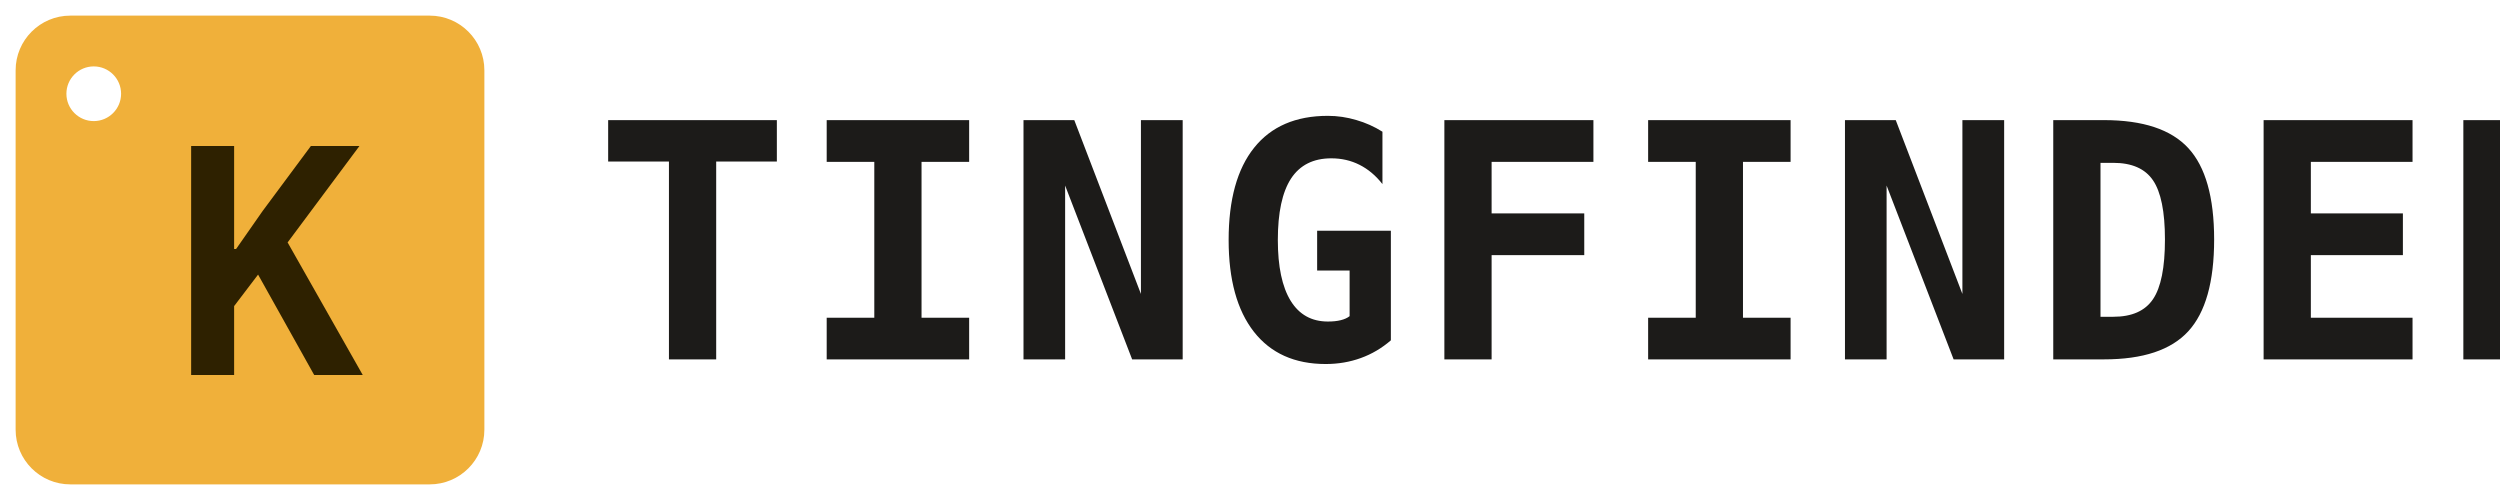
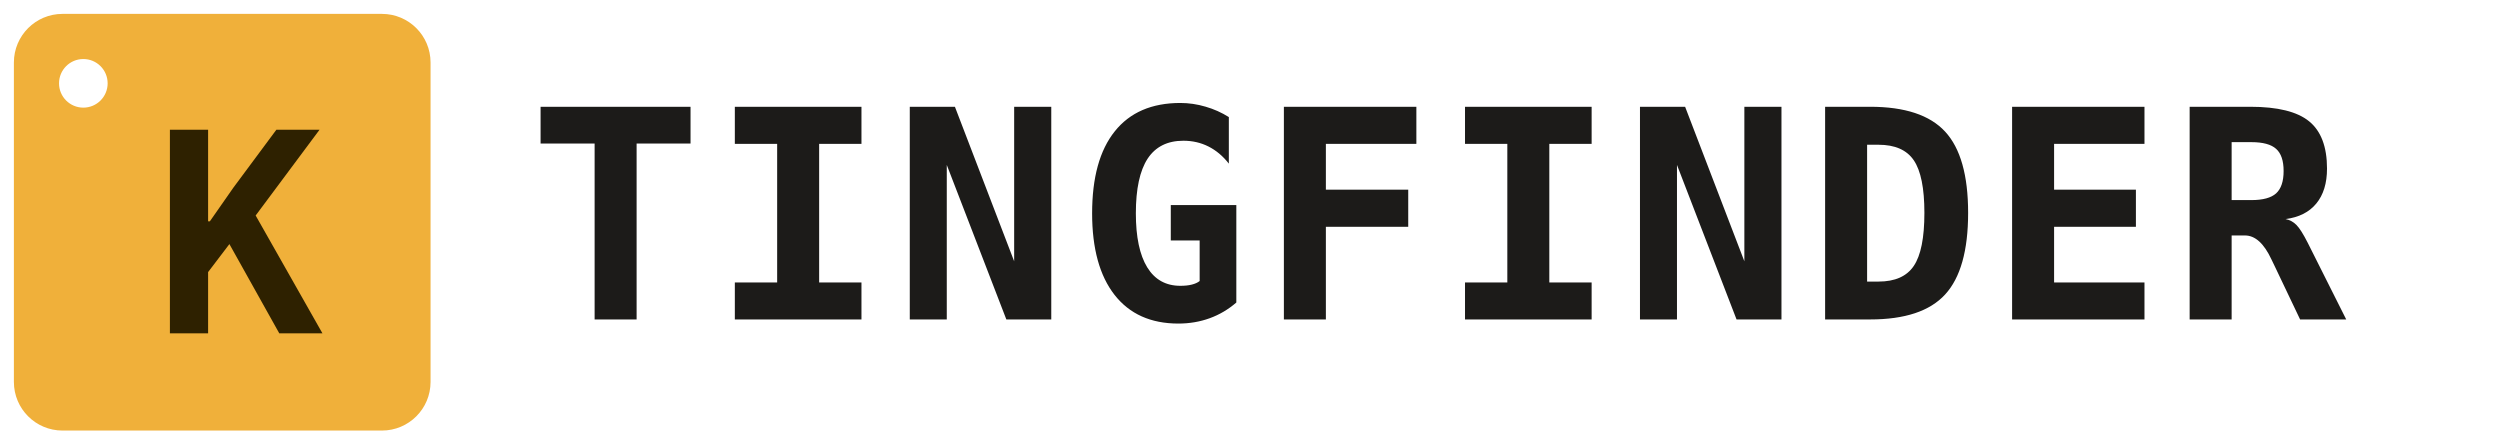
- <svg xmlns="http://www.w3.org/2000/svg" width="320" height="64" viewBox="0 0 320 64" role="img" aria-label="Tingfinder">
+ <svg xmlns="http://www.w3.org/2000/svg" width="360" height="64" viewBox="0 0 360 64" role="img" aria-label="Tingfinder">
  <path d="M9 2H55A7 7 0 0 1 62 9V55A7 7 0 0 1 55 62H9A7 7 0 0 1 2 55V9A7 7 0 0 1 9 2ZM12 8.5A3.5 3.5 0 1 0 12 15.5A3.5 3.5 0 1 0 12 8.5Z" fill="#F0B03A" fill-rule="evenodd" />
  <path d="M277 306 204 210V0H73V698H204V384H210L291 500L438 698H586L367 404L596 0H448Z" fill="#2E2100" transform="translate(21.4 48) scale(0.042 -0.042)" />
  <text x="76" y="46" fill="#1C1B19" font-family="IBM Plex Mono, monospace" font-size="42" font-weight="600" letter-spacing="1">TINGFINDER</text>
</svg>
